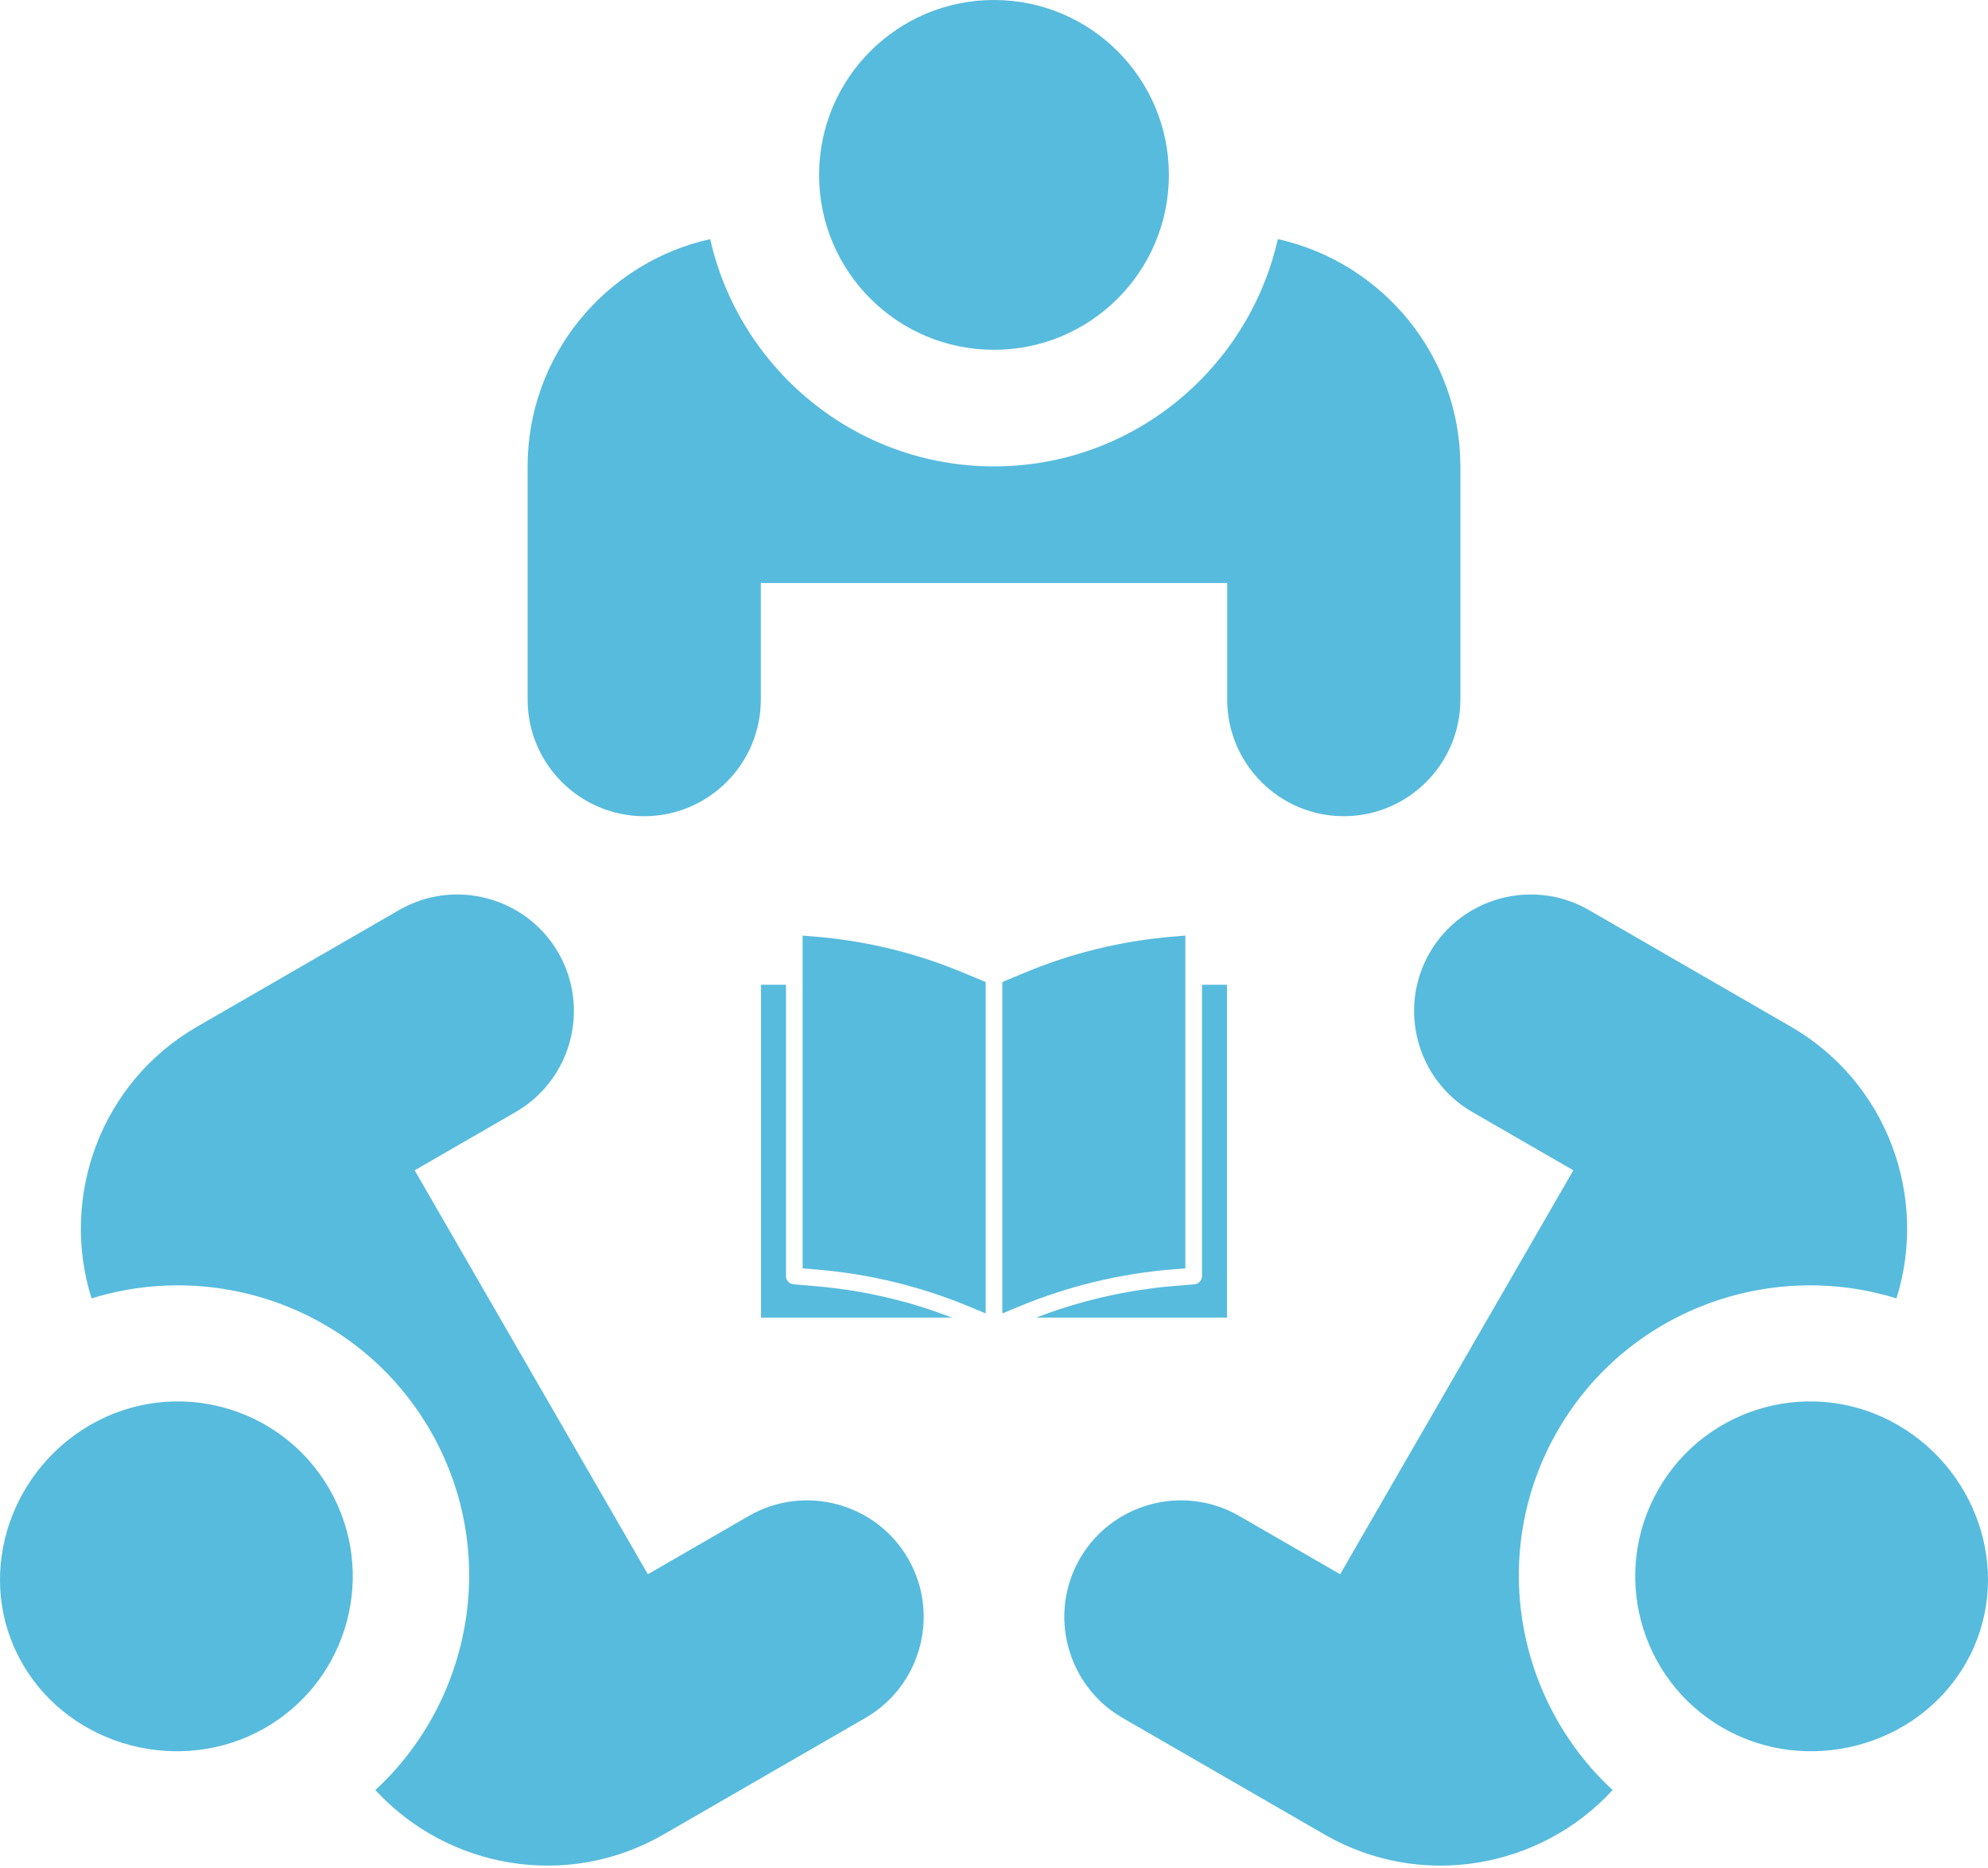
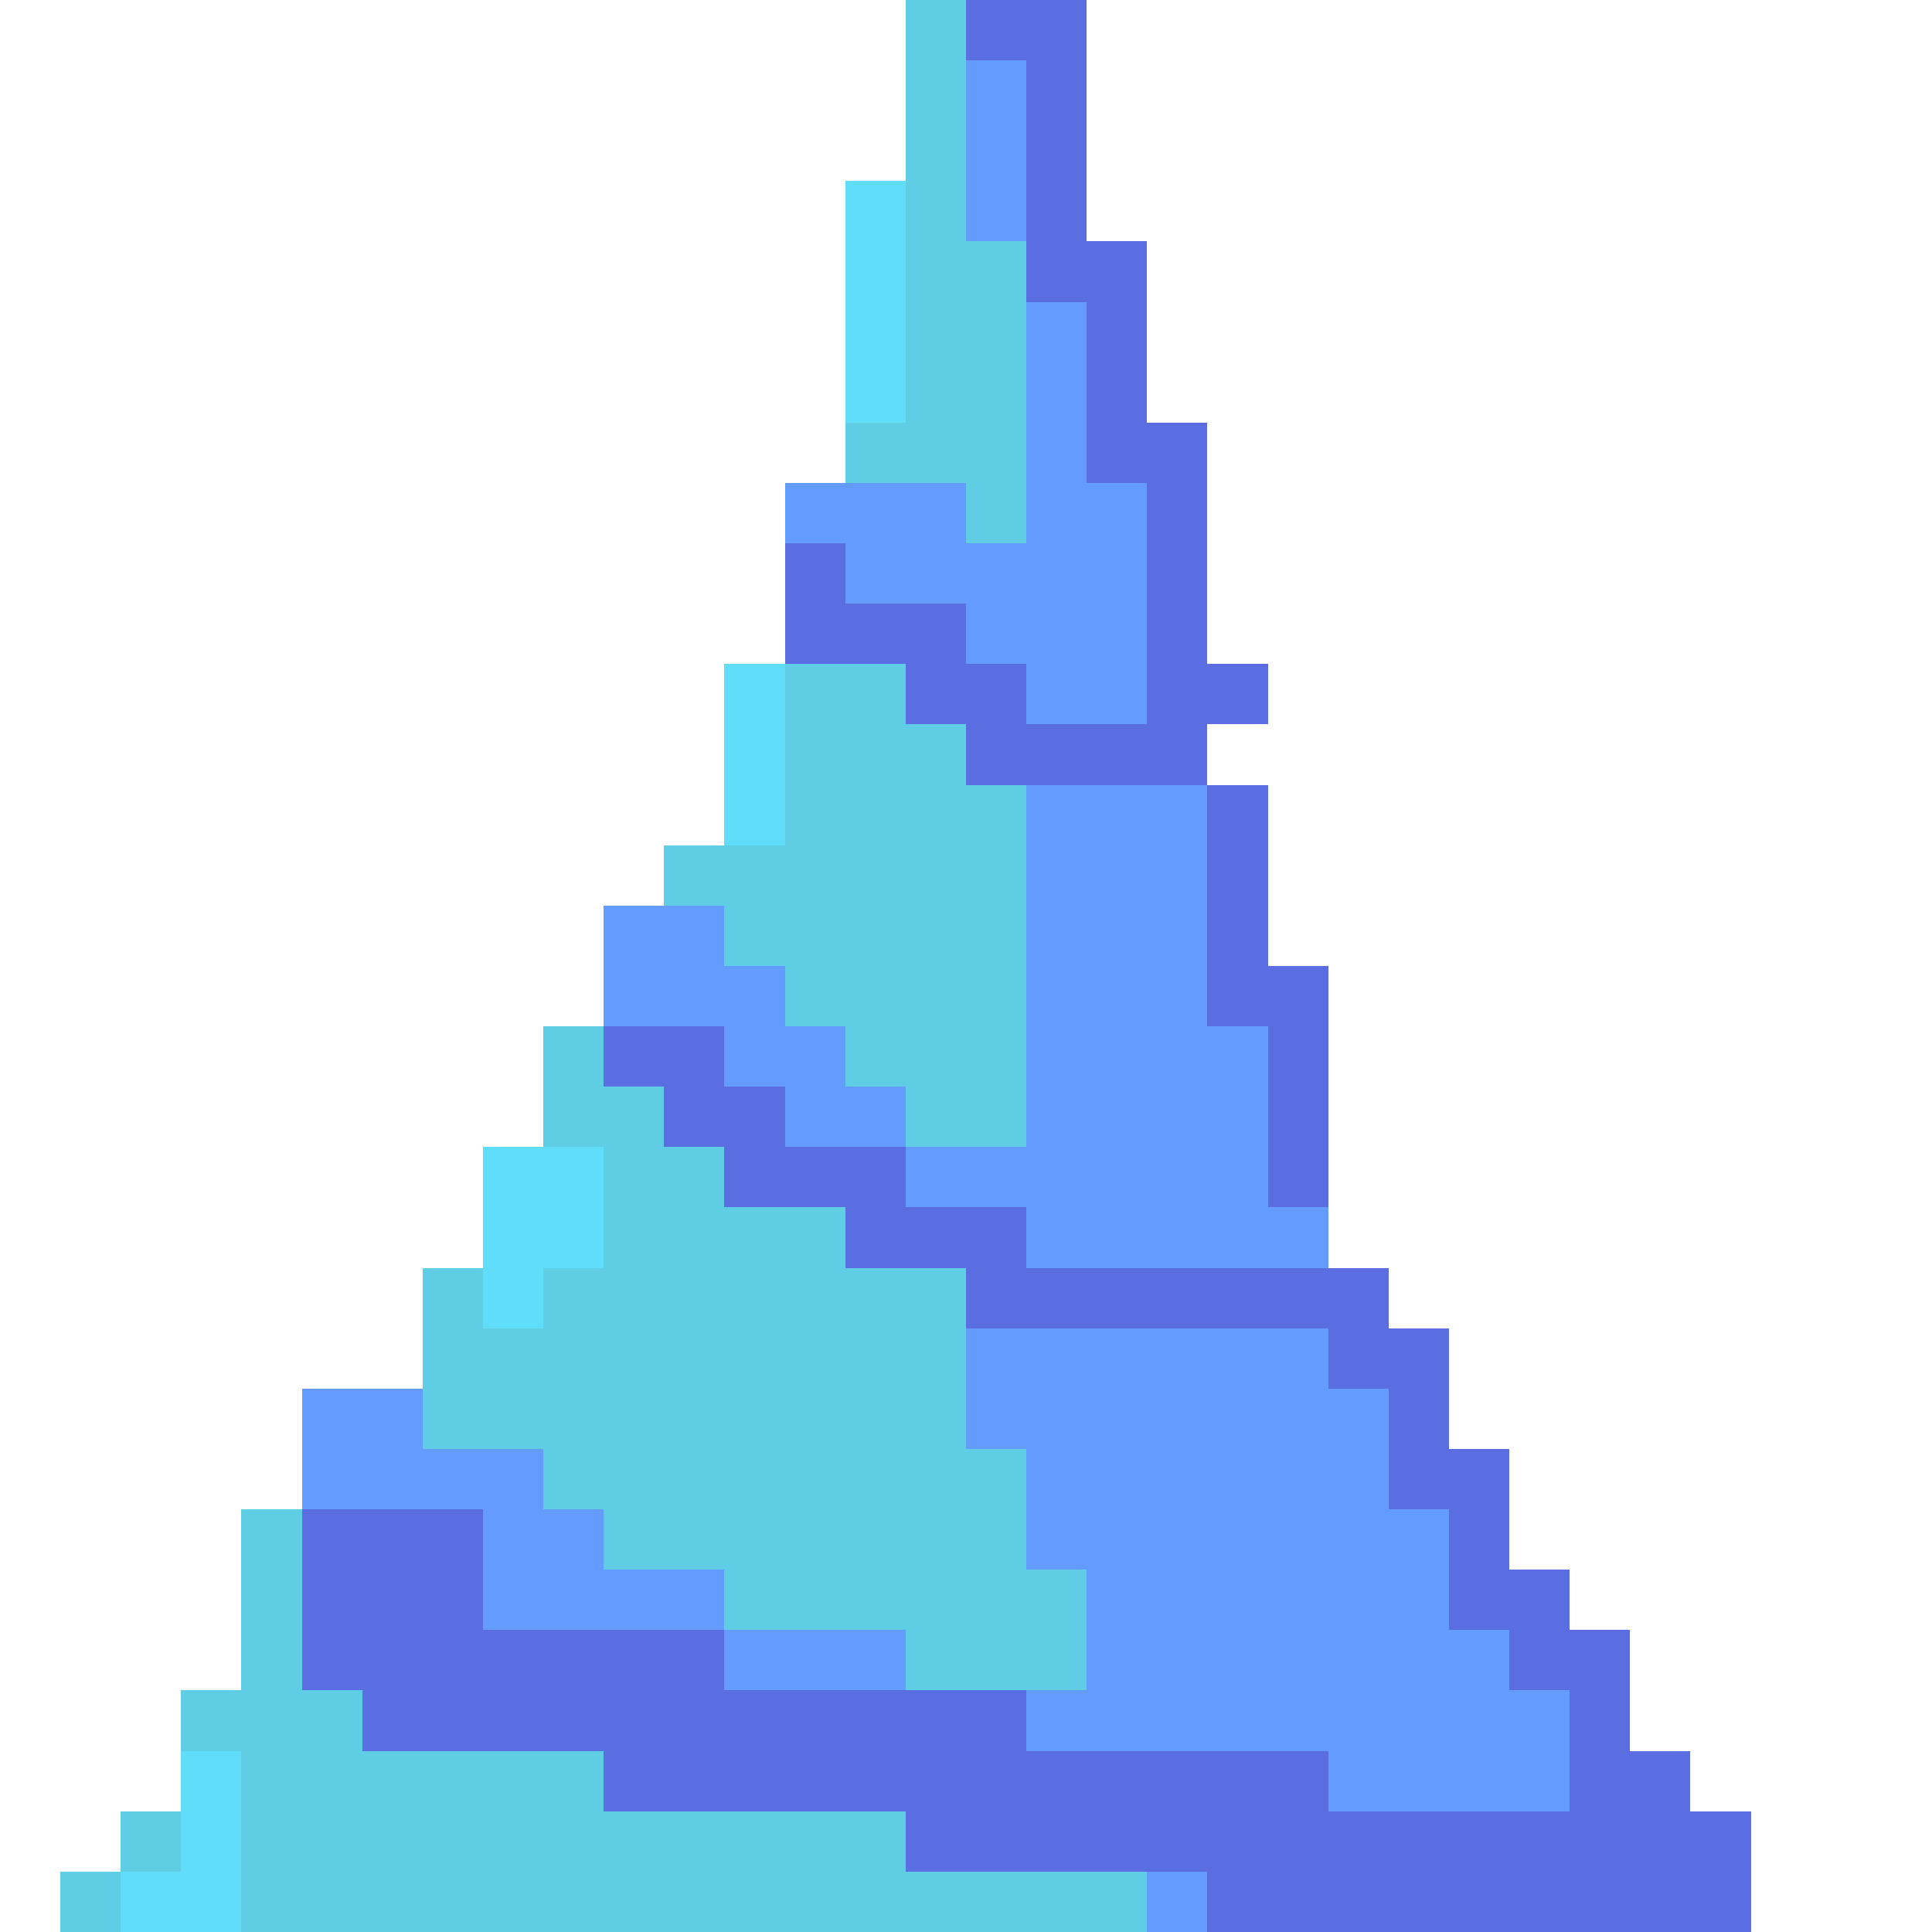
- <svg xmlns="http://www.w3.org/2000/svg" width="512" height="481" viewBox="0 0 512 481" fill="none">
-   <path d="M255.996 90.086C280.873 90.086 301.039 69.92 301.039 45.043C301.039 20.166 280.873 0 255.996 0C231.119 0 210.953 20.166 210.953 45.043C210.953 69.92 231.119 90.086 255.996 90.086Z" fill="#57BBDD" />
-   <path d="M329.101 61.577C321.53 95.017 291.697 120.115 256.001 120.115C220.305 120.115 190.472 95.017 182.901 61.577C156.05 67.56 135.886 91.483 135.886 120.115V180.173C135.886 196.727 149.361 210.202 165.915 210.202C182.469 210.202 195.944 196.727 195.944 180.173V150.144H316.059V180.173C316.059 196.727 329.534 210.202 346.088 210.202C362.642 210.202 376.117 196.727 376.117 180.173V120.115C376.116 91.483 355.951 67.56 329.101 61.577Z" fill="#57BBDD" />
-   <path d="M488.717 366.953C467.172 354.514 439.625 361.894 427.186 383.439C414.748 404.982 422.129 432.531 443.674 444.968C465.217 457.407 493.767 450.025 506.204 428.482C518.643 406.938 510.26 379.391 488.717 366.953Z" fill="#57BBDD" />
-   <path d="M461.237 264.402L409.227 234.373C394.89 226.096 376.484 231.028 368.207 245.365C359.93 259.702 364.862 278.108 379.199 286.385L405.205 301.399L345.147 405.422L319.141 390.408C304.804 382.131 286.398 387.063 278.121 401.4C269.844 415.737 274.776 434.143 289.113 442.42L341.123 472.449C365.921 486.765 396.721 481.263 415.326 461.001C390.152 437.725 383.332 399.34 401.18 368.425C419.028 337.51 455.68 324.225 488.426 334.387C496.671 308.144 486.035 278.718 461.237 264.402Z" fill="#57BBDD" />
-   <path d="M84.815 383.44C72.376 361.895 44.829 354.514 23.284 366.954C1.741 379.392 -6.643 406.939 5.797 428.484C18.234 450.027 46.784 457.409 68.327 444.97C89.872 432.531 97.253 404.983 84.815 383.44Z" fill="#57BBDD" />
-   <path d="M233.88 401.4C225.603 387.063 207.196 382.132 192.86 390.408L166.854 405.422L106.796 301.399L132.802 286.385C147.139 278.108 152.07 259.701 143.794 245.365C135.517 231.028 117.11 226.097 102.774 234.373L50.764 264.402C25.966 278.718 15.33 308.144 23.576 334.388C56.321 324.225 92.974 337.511 110.822 368.426C128.67 399.341 121.85 437.725 96.676 461.002C115.281 481.263 146.081 486.766 170.879 472.45L222.889 442.42C237.225 434.143 242.157 415.736 233.88 401.4Z" fill="#57BBDD" />
-   <path d="M305.286 326.641V240.945L302.016 241.219C288.902 242.303 276.04 245.438 263.898 250.511L258.143 252.9V338.257L262.334 336.515C274.898 331.287 288.201 328.053 301.763 326.927L305.286 326.641Z" fill="#57BBDD" />
-   <path d="M316 253.614H309.571V328.614C309.576 329.731 308.719 330.665 307.604 330.757L302.116 331.207C300.532 331.338 298.952 331.5 297.379 331.693C296.868 331.755 296.361 331.837 295.853 331.908C294.792 332.049 293.733 332.192 292.678 332.36C292.062 332.458 291.451 332.573 290.838 332.681C289.893 332.846 288.946 333.011 288.004 333.197C287.36 333.326 286.718 333.47 286.062 333.609C285.164 333.8 284.266 333.994 283.375 334.207C282.706 334.366 282.04 334.534 281.375 334.704C280.508 334.918 279.645 335.149 278.782 335.39C278.112 335.574 277.441 335.769 276.773 335.965C275.916 336.219 275.071 336.476 274.225 336.746C273.562 336.96 272.899 337.175 272.239 337.388C271.391 337.674 270.548 337.969 269.708 338.274C269.065 338.507 268.422 338.741 267.765 338.987C267.471 339.099 267.179 339.218 266.886 339.332H316V253.614Z" fill="#57BBDD" />
-   <path d="M209.984 241.219L206.714 240.945V326.647L210.517 326.97C224.07 328.103 237.362 331.357 249.905 336.613L253.857 338.257V252.9L248.107 250.513C235.965 245.439 223.1 242.303 209.984 241.219Z" fill="#57BBDD" />
-   <path d="M196 253.614V339.328H245.149C244.885 339.225 244.621 339.114 244.355 339.015C243.742 338.782 243.124 338.559 242.507 338.334C241.636 338.018 240.767 337.711 239.89 337.417C239.256 337.202 238.62 336.994 237.982 336.791C237.113 336.505 236.24 336.236 235.367 335.985C234.723 335.797 234.081 335.608 233.438 335.428C232.557 335.184 231.674 334.953 230.789 334.726C230.146 334.56 229.503 334.395 228.846 334.241C227.948 334.027 227.045 333.83 226.143 333.636C225.501 333.497 224.857 333.356 224.215 333.227C223.28 333.043 222.342 332.878 221.403 332.713C220.788 332.606 220.173 332.499 219.557 332.389C218.521 332.225 217.482 332.086 216.443 331.945C215.918 331.875 215.397 331.792 214.872 331.732C213.301 331.542 211.729 331.379 210.158 331.246L204.389 330.757C203.277 330.662 202.424 329.729 202.428 328.614V253.614H196Z" fill="#57BBDD" />
+ <svg xmlns="http://www.w3.org/2000/svg" version="1.1" width="32" height="32" shape-rendering="crispEdges">
+   <rect x="15" y="0" width="1" height="1" fill="#5FCDE4" />
+   <rect x="16" y="0" width="1" height="1" fill="#5B6EE1" />
+   <rect x="17" y="0" width="1" height="1" fill="#5B6EE1" />
+   <rect x="15" y="1" width="1" height="1" fill="#5FCDE4" />
+   <rect x="16" y="1" width="1" height="1" fill="#639BFF" />
+   <rect x="17" y="1" width="1" height="1" fill="#5B6EE1" />
+   <rect x="15" y="2" width="1" height="1" fill="#5FCDE4" />
+   <rect x="16" y="2" width="1" height="1" fill="#639BFF" />
+   <rect x="17" y="2" width="1" height="1" fill="#5B6EE1" />
+   <rect x="14" y="3" width="1" height="1" fill="#60DEF9" />
+   <rect x="15" y="3" width="1" height="1" fill="#5FCDE4" />
+   <rect x="16" y="3" width="1" height="1" fill="#639BFF" />
+   <rect x="17" y="3" width="1" height="1" fill="#5B6EE1" />
+   <rect x="14" y="4" width="1" height="1" fill="#60DEF9" />
+   <rect x="15" y="4" width="1" height="1" fill="#5FCDE4" />
+   <rect x="16" y="4" width="1" height="1" fill="#5FCDE4" />
+   <rect x="17" y="4" width="1" height="1" fill="#5B6EE1" />
+   <rect x="18" y="4" width="1" height="1" fill="#5B6EE1" />
+   <rect x="14" y="5" width="1" height="1" fill="#60DEF9" />
+   <rect x="15" y="5" width="1" height="1" fill="#5FCDE4" />
+   <rect x="16" y="5" width="1" height="1" fill="#5FCDE4" />
+   <rect x="17" y="5" width="1" height="1" fill="#639BFF" />
+   <rect x="18" y="5" width="1" height="1" fill="#5B6EE1" />
+   <rect x="14" y="6" width="1" height="1" fill="#60DEF9" />
+   <rect x="15" y="6" width="1" height="1" fill="#5FCDE4" />
+   <rect x="16" y="6" width="1" height="1" fill="#5FCDE4" />
+   <rect x="17" y="6" width="1" height="1" fill="#639BFF" />
+   <rect x="18" y="6" width="1" height="1" fill="#5B6EE1" />
+   <rect x="14" y="7" width="1" height="1" fill="#5FCDE4" />
+   <rect x="15" y="7" width="1" height="1" fill="#5FCDE4" />
+   <rect x="16" y="7" width="1" height="1" fill="#5FCDE4" />
+   <rect x="17" y="7" width="1" height="1" fill="#639BFF" />
+   <rect x="18" y="7" width="1" height="1" fill="#5B6EE1" />
+   <rect x="19" y="7" width="1" height="1" fill="#5B6EE1" />
+   <rect x="13" y="8" width="1" height="1" fill="#639BFF" />
+   <rect x="14" y="8" width="1" height="1" fill="#639BFF" />
+   <rect x="15" y="8" width="1" height="1" fill="#639BFF" />
+   <rect x="16" y="8" width="1" height="1" fill="#5FCDE4" />
+   <rect x="17" y="8" width="1" height="1" fill="#639BFF" />
+   <rect x="18" y="8" width="1" height="1" fill="#639BFF" />
+   <rect x="19" y="8" width="1" height="1" fill="#5B6EE1" />
+   <rect x="13" y="9" width="1" height="1" fill="#5B6EE1" />
+   <rect x="14" y="9" width="1" height="1" fill="#639BFF" />
+   <rect x="15" y="9" width="1" height="1" fill="#639BFF" />
+   <rect x="16" y="9" width="1" height="1" fill="#639BFF" />
+   <rect x="17" y="9" width="1" height="1" fill="#639BFF" />
+   <rect x="18" y="9" width="1" height="1" fill="#639BFF" />
+   <rect x="19" y="9" width="1" height="1" fill="#5B6EE1" />
+   <rect x="13" y="10" width="1" height="1" fill="#5B6EE1" />
+   <rect x="14" y="10" width="1" height="1" fill="#5B6EE1" />
+   <rect x="15" y="10" width="1" height="1" fill="#5B6EE1" />
+   <rect x="16" y="10" width="1" height="1" fill="#639BFF" />
+   <rect x="17" y="10" width="1" height="1" fill="#639BFF" />
+   <rect x="18" y="10" width="1" height="1" fill="#639BFF" />
+   <rect x="19" y="10" width="1" height="1" fill="#5B6EE1" />
+   <rect x="12" y="11" width="1" height="1" fill="#60DEF9" />
+   <rect x="13" y="11" width="1" height="1" fill="#5FCDE4" />
+   <rect x="14" y="11" width="1" height="1" fill="#5FCDE4" />
+   <rect x="15" y="11" width="1" height="1" fill="#5B6EE1" />
+   <rect x="16" y="11" width="1" height="1" fill="#5B6EE1" />
+   <rect x="17" y="11" width="1" height="1" fill="#639BFF" />
+   <rect x="18" y="11" width="1" height="1" fill="#639BFF" />
+   <rect x="19" y="11" width="1" height="1" fill="#5B6EE1" />
+   <rect x="20" y="11" width="1" height="1" fill="#5B6EE1" />
+   <rect x="12" y="12" width="1" height="1" fill="#60DEF9" />
+   <rect x="13" y="12" width="1" height="1" fill="#5FCDE4" />
+   <rect x="14" y="12" width="1" height="1" fill="#5FCDE4" />
+   <rect x="15" y="12" width="1" height="1" fill="#5FCDE4" />
+   <rect x="16" y="12" width="1" height="1" fill="#5B6EE1" />
+   <rect x="17" y="12" width="1" height="1" fill="#5B6EE1" />
+   <rect x="18" y="12" width="1" height="1" fill="#5B6EE1" />
+   <rect x="19" y="12" width="1" height="1" fill="#5B6EE1" />
+   <rect x="12" y="13" width="1" height="1" fill="#60DEF9" />
+   <rect x="13" y="13" width="1" height="1" fill="#5FCDE4" />
+   <rect x="14" y="13" width="1" height="1" fill="#5FCDE4" />
+   <rect x="15" y="13" width="1" height="1" fill="#5FCDE4" />
+   <rect x="16" y="13" width="1" height="1" fill="#5FCDE4" />
+   <rect x="17" y="13" width="1" height="1" fill="#639BFF" />
+   <rect x="18" y="13" width="1" height="1" fill="#639BFF" />
+   <rect x="19" y="13" width="1" height="1" fill="#639BFF" />
+   <rect x="20" y="13" width="1" height="1" fill="#5B6EE1" />
+   <rect x="11" y="14" width="1" height="1" fill="#5FCDE4" />
+   <rect x="12" y="14" width="1" height="1" fill="#5FCDE4" />
+   <rect x="13" y="14" width="1" height="1" fill="#5FCDE4" />
+   <rect x="14" y="14" width="1" height="1" fill="#5FCDE4" />
+   <rect x="15" y="14" width="1" height="1" fill="#5FCDE4" />
+   <rect x="16" y="14" width="1" height="1" fill="#5FCDE4" />
+   <rect x="17" y="14" width="1" height="1" fill="#639BFF" />
+   <rect x="18" y="14" width="1" height="1" fill="#639BFF" />
+   <rect x="19" y="14" width="1" height="1" fill="#639BFF" />
+   <rect x="20" y="14" width="1" height="1" fill="#5B6EE1" />
+   <rect x="10" y="15" width="1" height="1" fill="#639BFF" />
+   <rect x="11" y="15" width="1" height="1" fill="#639BFF" />
+   <rect x="12" y="15" width="1" height="1" fill="#5FCDE4" />
+   <rect x="13" y="15" width="1" height="1" fill="#5FCDE4" />
+   <rect x="14" y="15" width="1" height="1" fill="#5FCDE4" />
+   <rect x="15" y="15" width="1" height="1" fill="#5FCDE4" />
+   <rect x="16" y="15" width="1" height="1" fill="#5FCDE4" />
+   <rect x="17" y="15" width="1" height="1" fill="#639BFF" />
+   <rect x="18" y="15" width="1" height="1" fill="#639BFF" />
+   <rect x="19" y="15" width="1" height="1" fill="#639BFF" />
+   <rect x="20" y="15" width="1" height="1" fill="#5B6EE1" />
+   <rect x="10" y="16" width="1" height="1" fill="#639BFF" />
+   <rect x="11" y="16" width="1" height="1" fill="#639BFF" />
+   <rect x="12" y="16" width="1" height="1" fill="#639BFF" />
+   <rect x="13" y="16" width="1" height="1" fill="#5FCDE4" />
+   <rect x="14" y="16" width="1" height="1" fill="#5FCDE4" />
+   <rect x="15" y="16" width="1" height="1" fill="#5FCDE4" />
+   <rect x="16" y="16" width="1" height="1" fill="#5FCDE4" />
+   <rect x="17" y="16" width="1" height="1" fill="#639BFF" />
+   <rect x="18" y="16" width="1" height="1" fill="#639BFF" />
+   <rect x="19" y="16" width="1" height="1" fill="#639BFF" />
+   <rect x="20" y="16" width="1" height="1" fill="#5B6EE1" />
+   <rect x="21" y="16" width="1" height="1" fill="#5B6EE1" />
+   <rect x="9" y="17" width="1" height="1" fill="#5FCDE4" />
+   <rect x="10" y="17" width="1" height="1" fill="#5B6EE1" />
+   <rect x="11" y="17" width="1" height="1" fill="#5B6EE1" />
+   <rect x="12" y="17" width="1" height="1" fill="#639BFF" />
+   <rect x="13" y="17" width="1" height="1" fill="#639BFF" />
+   <rect x="14" y="17" width="1" height="1" fill="#5FCDE4" />
+   <rect x="15" y="17" width="1" height="1" fill="#5FCDE4" />
+   <rect x="16" y="17" width="1" height="1" fill="#5FCDE4" />
+   <rect x="17" y="17" width="1" height="1" fill="#639BFF" />
+   <rect x="18" y="17" width="1" height="1" fill="#639BFF" />
+   <rect x="19" y="17" width="1" height="1" fill="#639BFF" />
+   <rect x="20" y="17" width="1" height="1" fill="#639BFF" />
+   <rect x="21" y="17" width="1" height="1" fill="#5B6EE1" />
+   <rect x="9" y="18" width="1" height="1" fill="#5FCDE4" />
+   <rect x="10" y="18" width="1" height="1" fill="#5FCDE4" />
+   <rect x="11" y="18" width="1" height="1" fill="#5B6EE1" />
+   <rect x="12" y="18" width="1" height="1" fill="#5B6EE1" />
+   <rect x="13" y="18" width="1" height="1" fill="#639BFF" />
+   <rect x="14" y="18" width="1" height="1" fill="#639BFF" />
+   <rect x="15" y="18" width="1" height="1" fill="#5FCDE4" />
+   <rect x="16" y="18" width="1" height="1" fill="#5FCDE4" />
+   <rect x="17" y="18" width="1" height="1" fill="#639BFF" />
+   <rect x="18" y="18" width="1" height="1" fill="#639BFF" />
+   <rect x="19" y="18" width="1" height="1" fill="#639BFF" />
+   <rect x="20" y="18" width="1" height="1" fill="#639BFF" />
+   <rect x="21" y="18" width="1" height="1" fill="#5B6EE1" />
+   <rect x="8" y="19" width="1" height="1" fill="#60DEF9" />
+   <rect x="9" y="19" width="1" height="1" fill="#60DEF9" />
+   <rect x="10" y="19" width="1" height="1" fill="#5FCDE4" />
+   <rect x="11" y="19" width="1" height="1" fill="#5FCDE4" />
+   <rect x="12" y="19" width="1" height="1" fill="#5B6EE1" />
+   <rect x="13" y="19" width="1" height="1" fill="#5B6EE1" />
+   <rect x="14" y="19" width="1" height="1" fill="#5B6EE1" />
+   <rect x="15" y="19" width="1" height="1" fill="#639BFF" />
+   <rect x="16" y="19" width="1" height="1" fill="#639BFF" />
+   <rect x="17" y="19" width="1" height="1" fill="#639BFF" />
+   <rect x="18" y="19" width="1" height="1" fill="#639BFF" />
+   <rect x="19" y="19" width="1" height="1" fill="#639BFF" />
+   <rect x="20" y="19" width="1" height="1" fill="#639BFF" />
+   <rect x="21" y="19" width="1" height="1" fill="#5B6EE1" />
+   <rect x="8" y="20" width="1" height="1" fill="#60DEF9" />
+   <rect x="9" y="20" width="1" height="1" fill="#60DEF9" />
+   <rect x="10" y="20" width="1" height="1" fill="#5FCDE4" />
+   <rect x="11" y="20" width="1" height="1" fill="#5FCDE4" />
+   <rect x="12" y="20" width="1" height="1" fill="#5FCDE4" />
+   <rect x="13" y="20" width="1" height="1" fill="#5FCDE4" />
+   <rect x="14" y="20" width="1" height="1" fill="#5B6EE1" />
+   <rect x="15" y="20" width="1" height="1" fill="#5B6EE1" />
+   <rect x="16" y="20" width="1" height="1" fill="#5B6EE1" />
+   <rect x="17" y="20" width="1" height="1" fill="#639BFF" />
+   <rect x="18" y="20" width="1" height="1" fill="#639BFF" />
+   <rect x="19" y="20" width="1" height="1" fill="#639BFF" />
+   <rect x="20" y="20" width="1" height="1" fill="#639BFF" />
+   <rect x="21" y="20" width="1" height="1" fill="#639BFF" />
+   <rect x="7" y="21" width="1" height="1" fill="#5FCDE4" />
+   <rect x="8" y="21" width="1" height="1" fill="#60DEF9" />
+   <rect x="9" y="21" width="1" height="1" fill="#5FCDE4" />
+   <rect x="10" y="21" width="1" height="1" fill="#5FCDE4" />
+   <rect x="11" y="21" width="1" height="1" fill="#5FCDE4" />
+   <rect x="12" y="21" width="1" height="1" fill="#5FCDE4" />
+   <rect x="13" y="21" width="1" height="1" fill="#5FCDE4" />
+   <rect x="14" y="21" width="1" height="1" fill="#5FCDE4" />
+   <rect x="15" y="21" width="1" height="1" fill="#5FCDE4" />
+   <rect x="16" y="21" width="1" height="1" fill="#5B6EE1" />
+   <rect x="17" y="21" width="1" height="1" fill="#5B6EE1" />
+   <rect x="18" y="21" width="1" height="1" fill="#5B6EE1" />
+   <rect x="19" y="21" width="1" height="1" fill="#5B6EE1" />
+   <rect x="20" y="21" width="1" height="1" fill="#5B6EE1" />
+   <rect x="21" y="21" width="1" height="1" fill="#5B6EE1" />
+   <rect x="22" y="21" width="1" height="1" fill="#5B6EE1" />
+   <rect x="7" y="22" width="1" height="1" fill="#5FCDE4" />
+   <rect x="8" y="22" width="1" height="1" fill="#5FCDE4" />
+   <rect x="9" y="22" width="1" height="1" fill="#5FCDE4" />
+   <rect x="10" y="22" width="1" height="1" fill="#5FCDE4" />
+   <rect x="11" y="22" width="1" height="1" fill="#5FCDE4" />
+   <rect x="12" y="22" width="1" height="1" fill="#5FCDE4" />
+   <rect x="13" y="22" width="1" height="1" fill="#5FCDE4" />
+   <rect x="14" y="22" width="1" height="1" fill="#5FCDE4" />
+   <rect x="15" y="22" width="1" height="1" fill="#5FCDE4" />
+   <rect x="16" y="22" width="1" height="1" fill="#639BFF" />
+   <rect x="17" y="22" width="1" height="1" fill="#639BFF" />
+   <rect x="18" y="22" width="1" height="1" fill="#639BFF" />
+   <rect x="19" y="22" width="1" height="1" fill="#639BFF" />
+   <rect x="20" y="22" width="1" height="1" fill="#639BFF" />
+   <rect x="21" y="22" width="1" height="1" fill="#639BFF" />
+   <rect x="22" y="22" width="1" height="1" fill="#5B6EE1" />
+   <rect x="23" y="22" width="1" height="1" fill="#5B6EE1" />
+   <rect x="5" y="23" width="1" height="1" fill="#639BFF" />
+   <rect x="6" y="23" width="1" height="1" fill="#639BFF" />
+   <rect x="7" y="23" width="1" height="1" fill="#5FCDE4" />
+   <rect x="8" y="23" width="1" height="1" fill="#5FCDE4" />
+   <rect x="9" y="23" width="1" height="1" fill="#5FCDE4" />
+   <rect x="10" y="23" width="1" height="1" fill="#5FCDE4" />
+   <rect x="11" y="23" width="1" height="1" fill="#5FCDE4" />
+   <rect x="12" y="23" width="1" height="1" fill="#5FCDE4" />
+   <rect x="13" y="23" width="1" height="1" fill="#5FCDE4" />
+   <rect x="14" y="23" width="1" height="1" fill="#5FCDE4" />
+   <rect x="15" y="23" width="1" height="1" fill="#5FCDE4" />
+   <rect x="16" y="23" width="1" height="1" fill="#639BFF" />
+   <rect x="17" y="23" width="1" height="1" fill="#639BFF" />
+   <rect x="18" y="23" width="1" height="1" fill="#639BFF" />
+   <rect x="19" y="23" width="1" height="1" fill="#639BFF" />
+   <rect x="20" y="23" width="1" height="1" fill="#639BFF" />
+   <rect x="21" y="23" width="1" height="1" fill="#639BFF" />
+   <rect x="22" y="23" width="1" height="1" fill="#639BFF" />
+   <rect x="23" y="23" width="1" height="1" fill="#5B6EE1" />
+   <rect x="5" y="24" width="1" height="1" fill="#639BFF" />
+   <rect x="6" y="24" width="1" height="1" fill="#639BFF" />
+   <rect x="7" y="24" width="1" height="1" fill="#639BFF" />
+   <rect x="8" y="24" width="1" height="1" fill="#639BFF" />
+   <rect x="9" y="24" width="1" height="1" fill="#5FCDE4" />
+   <rect x="10" y="24" width="1" height="1" fill="#5FCDE4" />
+   <rect x="11" y="24" width="1" height="1" fill="#5FCDE4" />
+   <rect x="12" y="24" width="1" height="1" fill="#5FCDE4" />
+   <rect x="13" y="24" width="1" height="1" fill="#5FCDE4" />
+   <rect x="14" y="24" width="1" height="1" fill="#5FCDE4" />
+   <rect x="15" y="24" width="1" height="1" fill="#5FCDE4" />
+   <rect x="16" y="24" width="1" height="1" fill="#5FCDE4" />
+   <rect x="17" y="24" width="1" height="1" fill="#639BFF" />
+   <rect x="18" y="24" width="1" height="1" fill="#639BFF" />
+   <rect x="19" y="24" width="1" height="1" fill="#639BFF" />
+   <rect x="20" y="24" width="1" height="1" fill="#639BFF" />
+   <rect x="21" y="24" width="1" height="1" fill="#639BFF" />
+   <rect x="22" y="24" width="1" height="1" fill="#639BFF" />
+   <rect x="23" y="24" width="1" height="1" fill="#5B6EE1" />
+   <rect x="24" y="24" width="1" height="1" fill="#5B6EE1" />
+   <rect x="4" y="25" width="1" height="1" fill="#5FCDE4" />
+   <rect x="5" y="25" width="1" height="1" fill="#5B6EE1" />
+   <rect x="6" y="25" width="1" height="1" fill="#5B6EE1" />
+   <rect x="7" y="25" width="1" height="1" fill="#5B6EE1" />
+   <rect x="8" y="25" width="1" height="1" fill="#639BFF" />
+   <rect x="9" y="25" width="1" height="1" fill="#639BFF" />
+   <rect x="10" y="25" width="1" height="1" fill="#5FCDE4" />
+   <rect x="11" y="25" width="1" height="1" fill="#5FCDE4" />
+   <rect x="12" y="25" width="1" height="1" fill="#5FCDE4" />
+   <rect x="13" y="25" width="1" height="1" fill="#5FCDE4" />
+   <rect x="14" y="25" width="1" height="1" fill="#5FCDE4" />
+   <rect x="15" y="25" width="1" height="1" fill="#5FCDE4" />
+   <rect x="16" y="25" width="1" height="1" fill="#5FCDE4" />
+   <rect x="17" y="25" width="1" height="1" fill="#639BFF" />
+   <rect x="18" y="25" width="1" height="1" fill="#639BFF" />
+   <rect x="19" y="25" width="1" height="1" fill="#639BFF" />
+   <rect x="20" y="25" width="1" height="1" fill="#639BFF" />
+   <rect x="21" y="25" width="1" height="1" fill="#639BFF" />
+   <rect x="22" y="25" width="1" height="1" fill="#639BFF" />
+   <rect x="23" y="25" width="1" height="1" fill="#639BFF" />
+   <rect x="24" y="25" width="1" height="1" fill="#5B6EE1" />
+   <rect x="4" y="26" width="1" height="1" fill="#5FCDE4" />
+   <rect x="5" y="26" width="1" height="1" fill="#5B6EE1" />
+   <rect x="6" y="26" width="1" height="1" fill="#5B6EE1" />
+   <rect x="7" y="26" width="1" height="1" fill="#5B6EE1" />
+   <rect x="8" y="26" width="1" height="1" fill="#639BFF" />
+   <rect x="9" y="26" width="1" height="1" fill="#639BFF" />
+   <rect x="10" y="26" width="1" height="1" fill="#639BFF" />
+   <rect x="11" y="26" width="1" height="1" fill="#639BFF" />
+   <rect x="12" y="26" width="1" height="1" fill="#5FCDE4" />
+   <rect x="13" y="26" width="1" height="1" fill="#5FCDE4" />
+   <rect x="14" y="26" width="1" height="1" fill="#5FCDE4" />
+   <rect x="15" y="26" width="1" height="1" fill="#5FCDE4" />
+   <rect x="16" y="26" width="1" height="1" fill="#5FCDE4" />
+   <rect x="17" y="26" width="1" height="1" fill="#5FCDE4" />
+   <rect x="18" y="26" width="1" height="1" fill="#639BFF" />
+   <rect x="19" y="26" width="1" height="1" fill="#639BFF" />
+   <rect x="20" y="26" width="1" height="1" fill="#639BFF" />
+   <rect x="21" y="26" width="1" height="1" fill="#639BFF" />
+   <rect x="22" y="26" width="1" height="1" fill="#639BFF" />
+   <rect x="23" y="26" width="1" height="1" fill="#639BFF" />
+   <rect x="24" y="26" width="1" height="1" fill="#5B6EE1" />
+   <rect x="25" y="26" width="1" height="1" fill="#5B6EE1" />
+   <rect x="4" y="27" width="1" height="1" fill="#5FCDE4" />
+   <rect x="5" y="27" width="1" height="1" fill="#5B6EE1" />
+   <rect x="6" y="27" width="1" height="1" fill="#5B6EE1" />
+   <rect x="7" y="27" width="1" height="1" fill="#5B6EE1" />
+   <rect x="8" y="27" width="1" height="1" fill="#5B6EE1" />
+   <rect x="9" y="27" width="1" height="1" fill="#5B6EE1" />
+   <rect x="10" y="27" width="1" height="1" fill="#5B6EE1" />
+   <rect x="11" y="27" width="1" height="1" fill="#5B6EE1" />
+   <rect x="12" y="27" width="1" height="1" fill="#639BFF" />
+   <rect x="13" y="27" width="1" height="1" fill="#639BFF" />
+   <rect x="14" y="27" width="1" height="1" fill="#639BFF" />
+   <rect x="15" y="27" width="1" height="1" fill="#5FCDE4" />
+   <rect x="16" y="27" width="1" height="1" fill="#5FCDE4" />
+   <rect x="17" y="27" width="1" height="1" fill="#5FCDE4" />
+   <rect x="18" y="27" width="1" height="1" fill="#639BFF" />
+   <rect x="19" y="27" width="1" height="1" fill="#639BFF" />
+   <rect x="20" y="27" width="1" height="1" fill="#639BFF" />
+   <rect x="21" y="27" width="1" height="1" fill="#639BFF" />
+   <rect x="22" y="27" width="1" height="1" fill="#639BFF" />
+   <rect x="23" y="27" width="1" height="1" fill="#639BFF" />
+   <rect x="24" y="27" width="1" height="1" fill="#639BFF" />
+   <rect x="25" y="27" width="1" height="1" fill="#5B6EE1" />
+   <rect x="26" y="27" width="1" height="1" fill="#5B6EE1" />
+   <rect x="3" y="28" width="1" height="1" fill="#5FCDE4" />
+   <rect x="4" y="28" width="1" height="1" fill="#5FCDE4" />
+   <rect x="5" y="28" width="1" height="1" fill="#5FCDE4" />
+   <rect x="6" y="28" width="1" height="1" fill="#5B6EE1" />
+   <rect x="7" y="28" width="1" height="1" fill="#5B6EE1" />
+   <rect x="8" y="28" width="1" height="1" fill="#5B6EE1" />
+   <rect x="9" y="28" width="1" height="1" fill="#5B6EE1" />
+   <rect x="10" y="28" width="1" height="1" fill="#5B6EE1" />
+   <rect x="11" y="28" width="1" height="1" fill="#5B6EE1" />
+   <rect x="12" y="28" width="1" height="1" fill="#5B6EE1" />
+   <rect x="13" y="28" width="1" height="1" fill="#5B6EE1" />
+   <rect x="14" y="28" width="1" height="1" fill="#5B6EE1" />
+   <rect x="15" y="28" width="1" height="1" fill="#5B6EE1" />
+   <rect x="16" y="28" width="1" height="1" fill="#5B6EE1" />
+   <rect x="17" y="28" width="1" height="1" fill="#639BFF" />
+   <rect x="18" y="28" width="1" height="1" fill="#639BFF" />
+   <rect x="19" y="28" width="1" height="1" fill="#639BFF" />
+   <rect x="20" y="28" width="1" height="1" fill="#639BFF" />
+   <rect x="21" y="28" width="1" height="1" fill="#639BFF" />
+   <rect x="22" y="28" width="1" height="1" fill="#639BFF" />
+   <rect x="23" y="28" width="1" height="1" fill="#639BFF" />
+   <rect x="24" y="28" width="1" height="1" fill="#639BFF" />
+   <rect x="25" y="28" width="1" height="1" fill="#639BFF" />
+   <rect x="26" y="28" width="1" height="1" fill="#5B6EE1" />
+   <rect x="3" y="29" width="1" height="1" fill="#60DEF9" />
+   <rect x="4" y="29" width="1" height="1" fill="#5FCDE4" />
+   <rect x="5" y="29" width="1" height="1" fill="#5FCDE4" />
+   <rect x="6" y="29" width="1" height="1" fill="#5FCDE4" />
+   <rect x="7" y="29" width="1" height="1" fill="#5FCDE4" />
+   <rect x="8" y="29" width="1" height="1" fill="#5FCDE4" />
+   <rect x="9" y="29" width="1" height="1" fill="#5FCDE4" />
+   <rect x="10" y="29" width="1" height="1" fill="#5B6EE1" />
+   <rect x="11" y="29" width="1" height="1" fill="#5B6EE1" />
+   <rect x="12" y="29" width="1" height="1" fill="#5B6EE1" />
+   <rect x="13" y="29" width="1" height="1" fill="#5B6EE1" />
+   <rect x="14" y="29" width="1" height="1" fill="#5B6EE1" />
+   <rect x="15" y="29" width="1" height="1" fill="#5B6EE1" />
+   <rect x="16" y="29" width="1" height="1" fill="#5B6EE1" />
+   <rect x="17" y="29" width="1" height="1" fill="#5B6EE1" />
+   <rect x="18" y="29" width="1" height="1" fill="#5B6EE1" />
+   <rect x="19" y="29" width="1" height="1" fill="#5B6EE1" />
+   <rect x="20" y="29" width="1" height="1" fill="#5B6EE1" />
+   <rect x="21" y="29" width="1" height="1" fill="#5B6EE1" />
+   <rect x="22" y="29" width="1" height="1" fill="#639BFF" />
+   <rect x="23" y="29" width="1" height="1" fill="#639BFF" />
+   <rect x="24" y="29" width="1" height="1" fill="#639BFF" />
+   <rect x="25" y="29" width="1" height="1" fill="#639BFF" />
+   <rect x="26" y="29" width="1" height="1" fill="#5B6EE1" />
+   <rect x="27" y="29" width="1" height="1" fill="#5B6EE1" />
+   <rect x="2" y="30" width="1" height="1" fill="#5FCDE4" />
+   <rect x="3" y="30" width="1" height="1" fill="#60DEF9" />
+   <rect x="4" y="30" width="1" height="1" fill="#5FCDE4" />
+   <rect x="5" y="30" width="1" height="1" fill="#5FCDE4" />
+   <rect x="6" y="30" width="1" height="1" fill="#5FCDE4" />
+   <rect x="7" y="30" width="1" height="1" fill="#5FCDE4" />
+   <rect x="8" y="30" width="1" height="1" fill="#5FCDE4" />
+   <rect x="9" y="30" width="1" height="1" fill="#5FCDE4" />
+   <rect x="10" y="30" width="1" height="1" fill="#5FCDE4" />
+   <rect x="11" y="30" width="1" height="1" fill="#5FCDE4" />
+   <rect x="12" y="30" width="1" height="1" fill="#5FCDE4" />
+   <rect x="13" y="30" width="1" height="1" fill="#5FCDE4" />
+   <rect x="14" y="30" width="1" height="1" fill="#5FCDE4" />
+   <rect x="15" y="30" width="1" height="1" fill="#5B6EE1" />
+   <rect x="16" y="30" width="1" height="1" fill="#5B6EE1" />
+   <rect x="17" y="30" width="1" height="1" fill="#5B6EE1" />
+   <rect x="18" y="30" width="1" height="1" fill="#5B6EE1" />
+   <rect x="19" y="30" width="1" height="1" fill="#5B6EE1" />
+   <rect x="20" y="30" width="1" height="1" fill="#5B6EE1" />
+   <rect x="21" y="30" width="1" height="1" fill="#5B6EE1" />
+   <rect x="22" y="30" width="1" height="1" fill="#5B6EE1" />
+   <rect x="23" y="30" width="1" height="1" fill="#5B6EE1" />
+   <rect x="24" y="30" width="1" height="1" fill="#5B6EE1" />
+   <rect x="25" y="30" width="1" height="1" fill="#5B6EE1" />
+   <rect x="26" y="30" width="1" height="1" fill="#5B6EE1" />
+   <rect x="27" y="30" width="1" height="1" fill="#5B6EE1" />
+   <rect x="28" y="30" width="1" height="1" fill="#5B6EE1" />
+   <rect x="1" y="31" width="1" height="1" fill="#5FCDE4" />
+   <rect x="2" y="31" width="1" height="1" fill="#60DEF9" />
+   <rect x="3" y="31" width="1" height="1" fill="#60DEF9" />
+   <rect x="4" y="31" width="1" height="1" fill="#5FCDE4" />
+   <rect x="5" y="31" width="1" height="1" fill="#5FCDE4" />
+   <rect x="6" y="31" width="1" height="1" fill="#5FCDE4" />
+   <rect x="7" y="31" width="1" height="1" fill="#5FCDE4" />
+   <rect x="8" y="31" width="1" height="1" fill="#5FCDE4" />
+   <rect x="9" y="31" width="1" height="1" fill="#5FCDE4" />
+   <rect x="10" y="31" width="1" height="1" fill="#5FCDE4" />
+   <rect x="11" y="31" width="1" height="1" fill="#5FCDE4" />
+   <rect x="12" y="31" width="1" height="1" fill="#5FCDE4" />
+   <rect x="13" y="31" width="1" height="1" fill="#5FCDE4" />
+   <rect x="14" y="31" width="1" height="1" fill="#5FCDE4" />
+   <rect x="15" y="31" width="1" height="1" fill="#5FCDE4" />
+   <rect x="16" y="31" width="1" height="1" fill="#5FCDE4" />
+   <rect x="17" y="31" width="1" height="1" fill="#5FCDE4" />
+   <rect x="18" y="31" width="1" height="1" fill="#5FCDE4" />
+   <rect x="19" y="31" width="1" height="1" fill="#639BFF" />
+   <rect x="20" y="31" width="1" height="1" fill="#5B6EE1" />
+   <rect x="21" y="31" width="1" height="1" fill="#5B6EE1" />
+   <rect x="22" y="31" width="1" height="1" fill="#5B6EE1" />
+   <rect x="23" y="31" width="1" height="1" fill="#5B6EE1" />
+   <rect x="24" y="31" width="1" height="1" fill="#5B6EE1" />
+   <rect x="25" y="31" width="1" height="1" fill="#5B6EE1" />
+   <rect x="26" y="31" width="1" height="1" fill="#5B6EE1" />
+   <rect x="27" y="31" width="1" height="1" fill="#5B6EE1" />
+   <rect x="28" y="31" width="1" height="1" fill="#5B6EE1" />
</svg>
